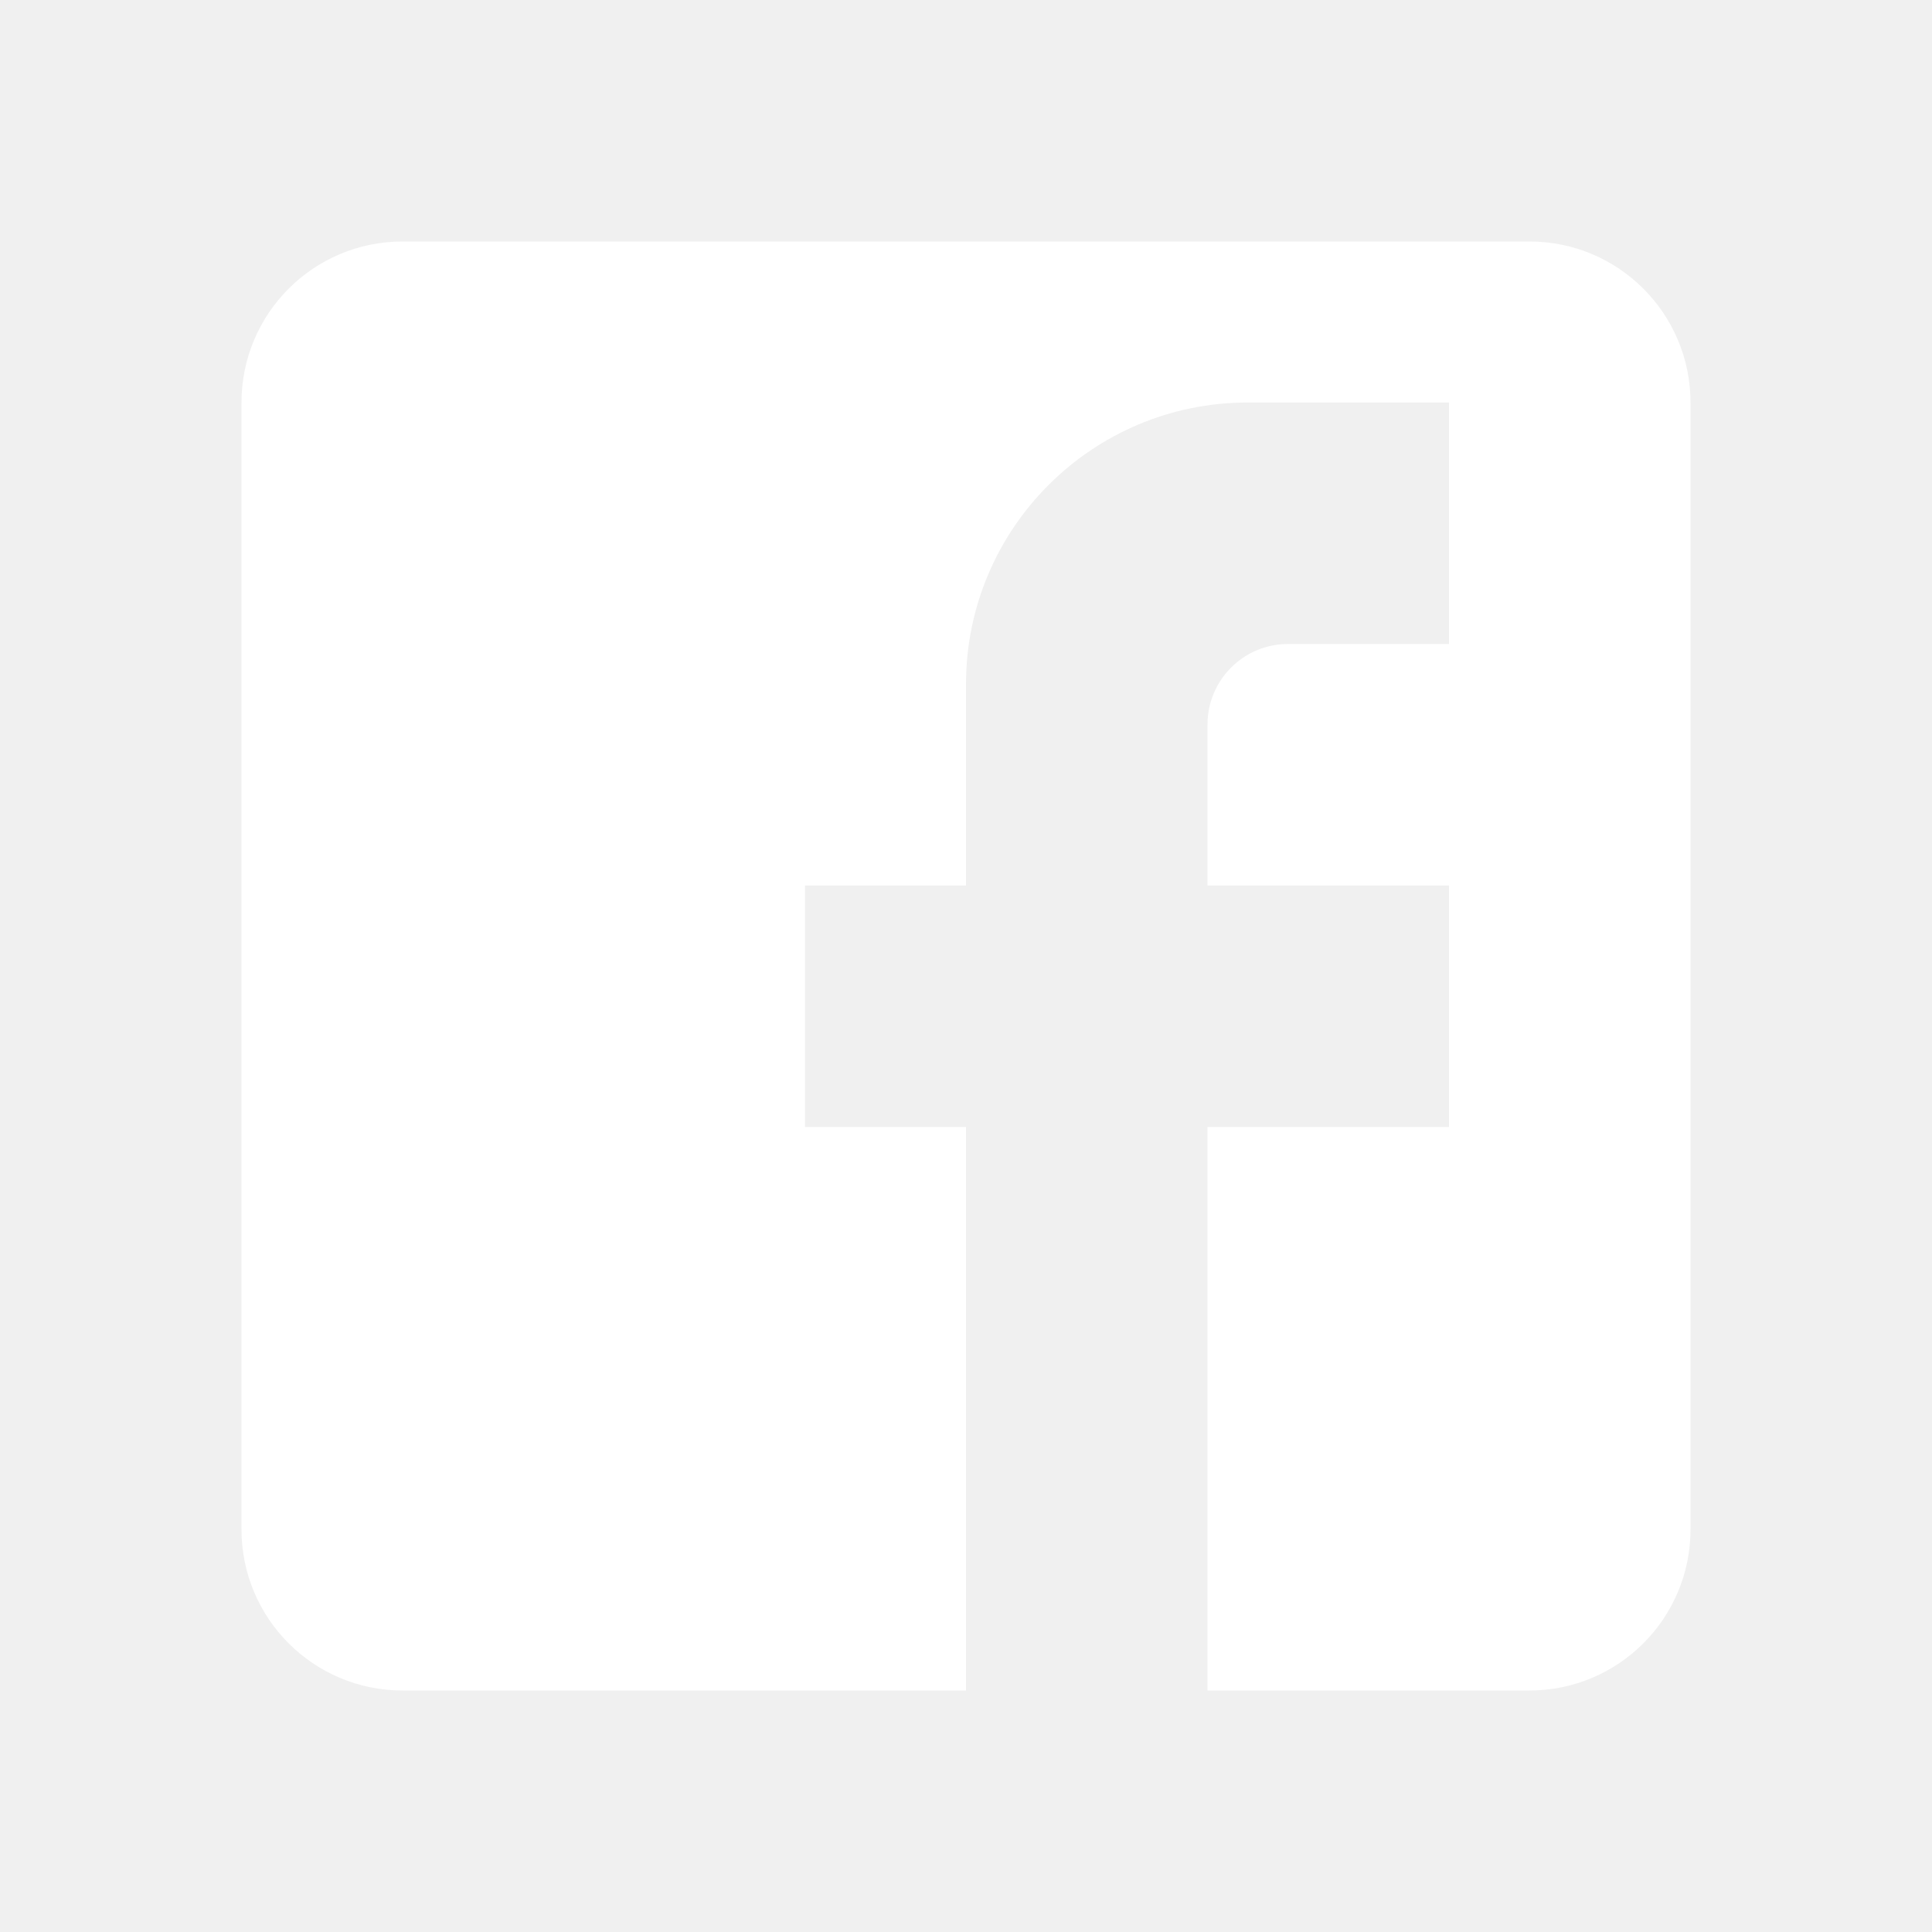
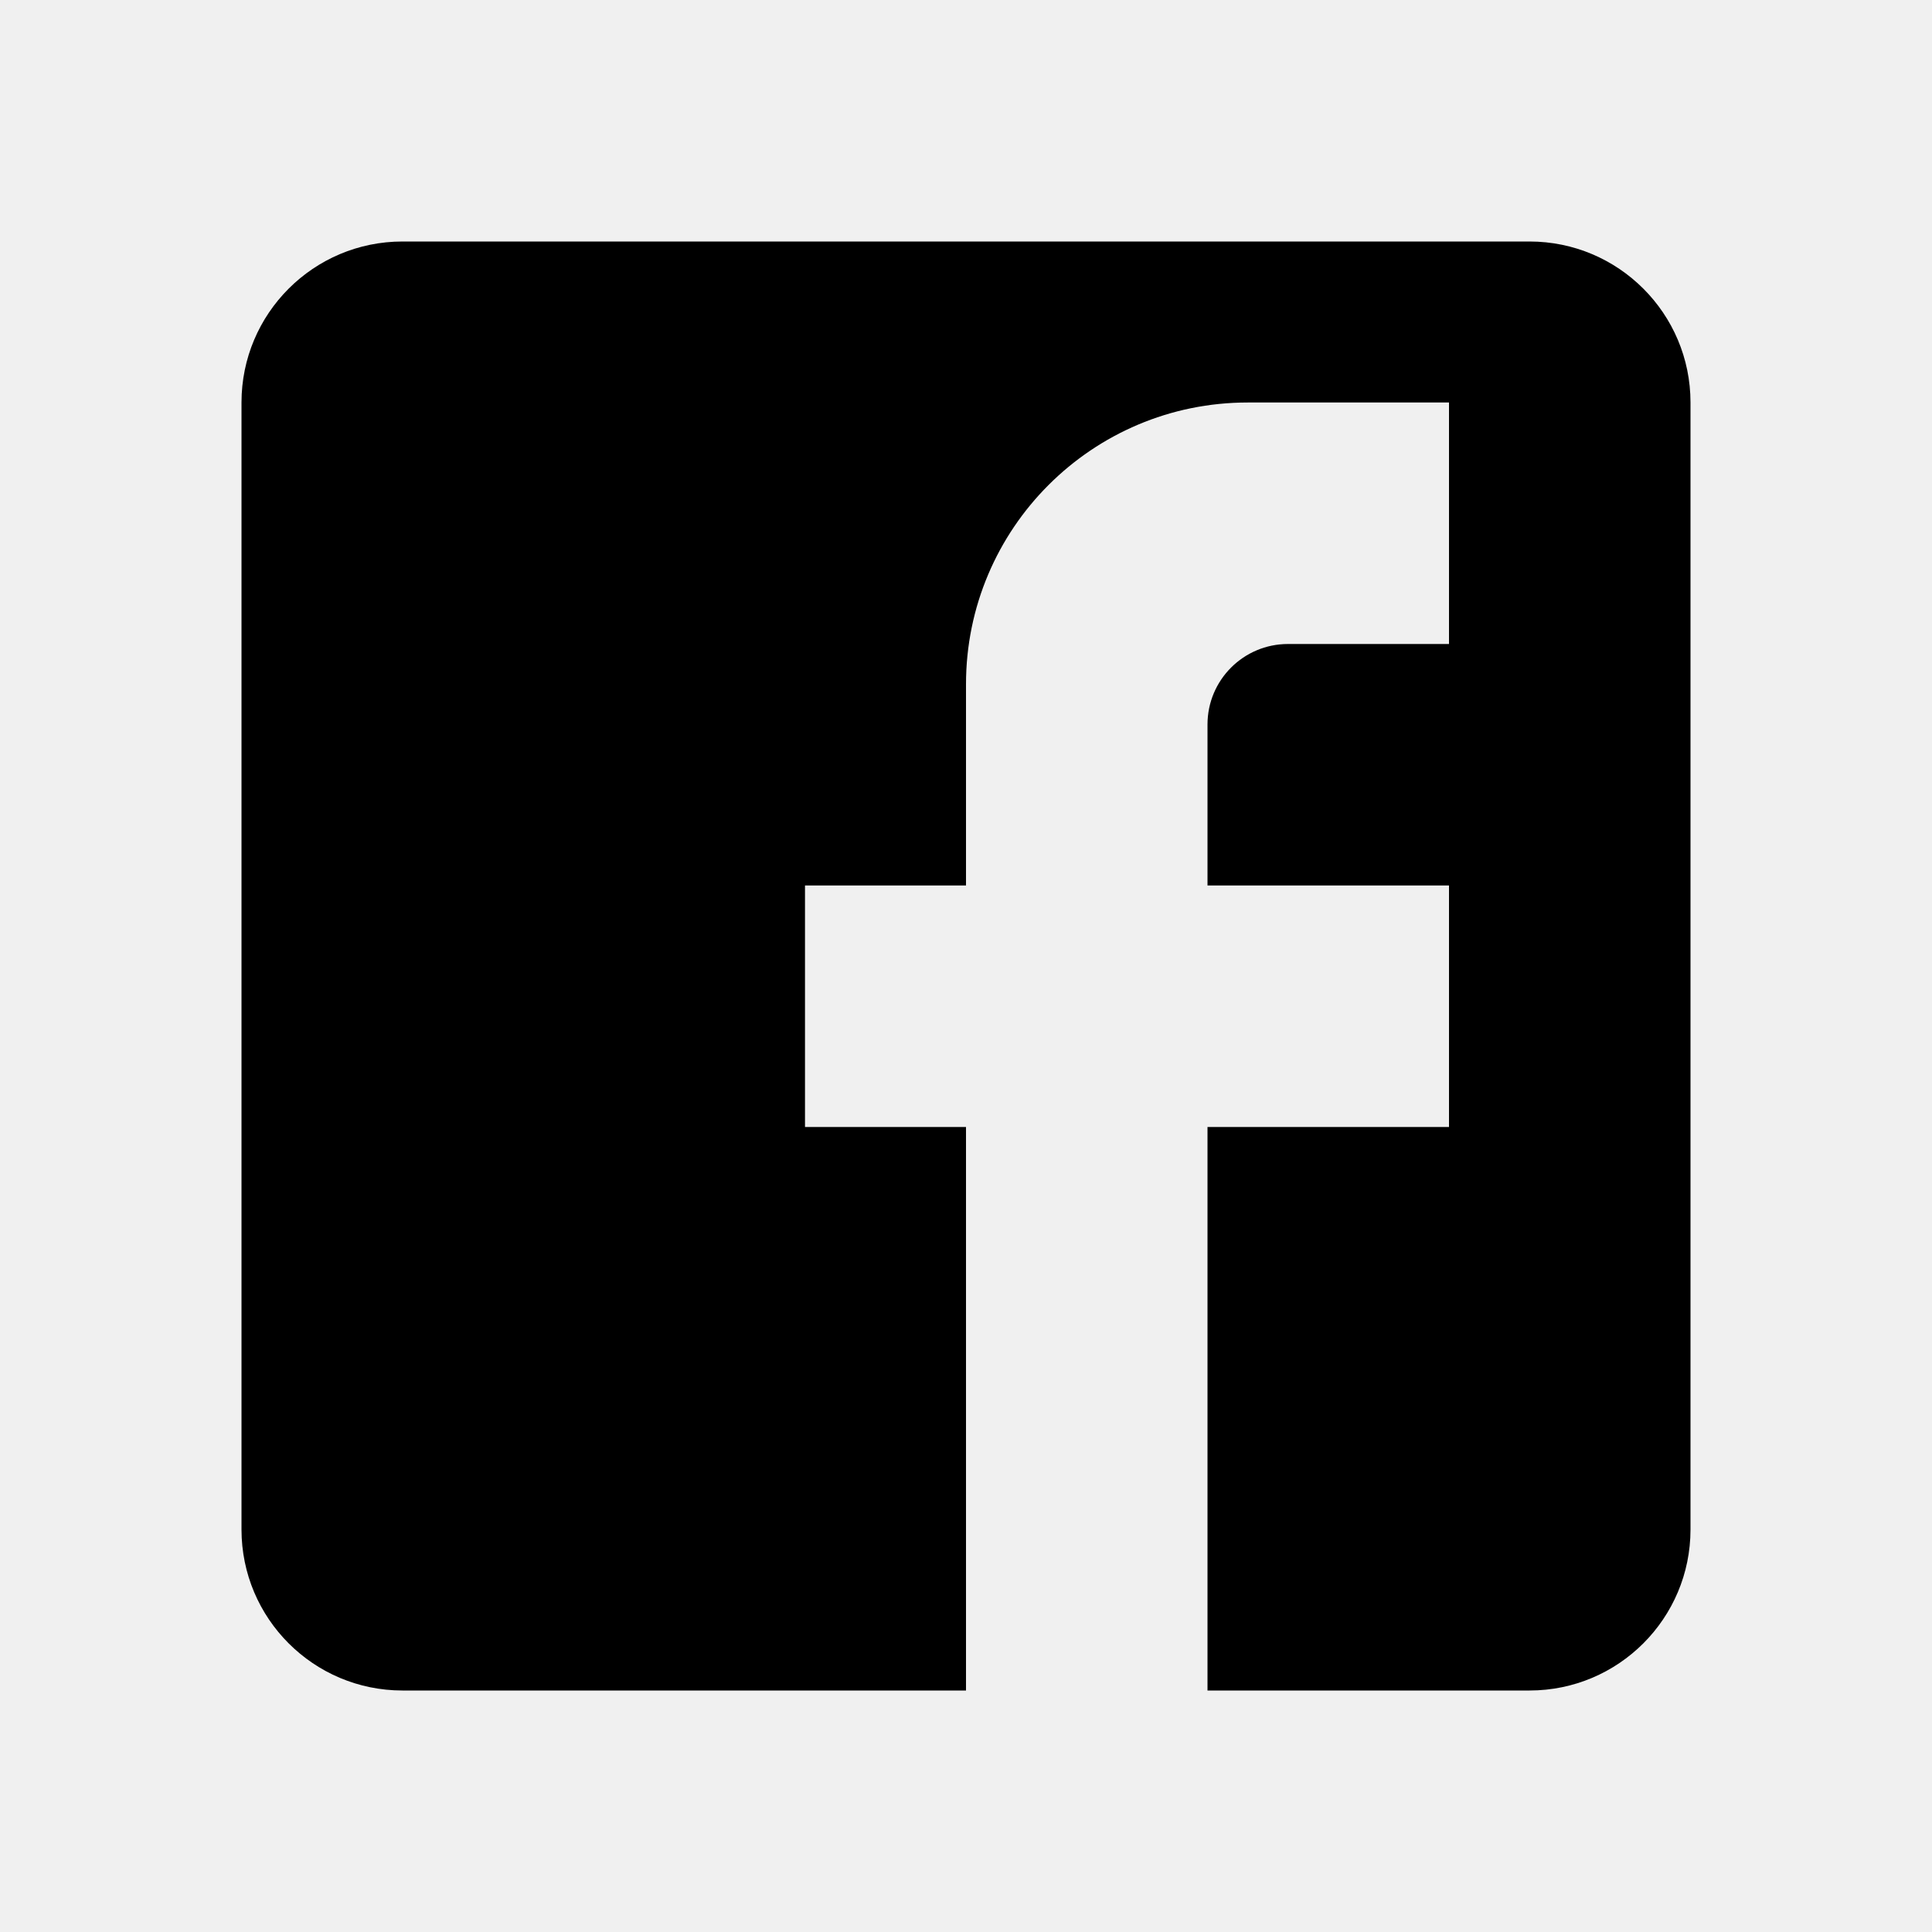
<svg xmlns="http://www.w3.org/2000/svg" version="1.1" width="24" height="24" viewBox="0 0 24 24">
-   <path style="fill:#fff" d="M5,3H19A2,2 0 0,1 21,5V19A2,2 0 0,1 19,21H5A2,2 0 0,1 3,19V5A2,2 0 0,1 5,3M18,5H15.5A3.5,3.5 0 0,0 12,8.5V11H10V14H12V21H15V14H18V11H15V9A1,1 0 0,1 16,8H18V5Z" />
+   <path style="fil:#000" d="M5,3H19A2,2 0 0,1 21,5V19A2,2 0 0,1 19,21H5A2,2 0 0,1 3,19V5A2,2 0 0,1 5,3M18,5H15.5A3.5,3.5 0 0,0 12,8.5V11H10V14H12V21H15V14H18V11H15V9A1,1 0 0,1 16,8H18V5Z" />
</svg>
